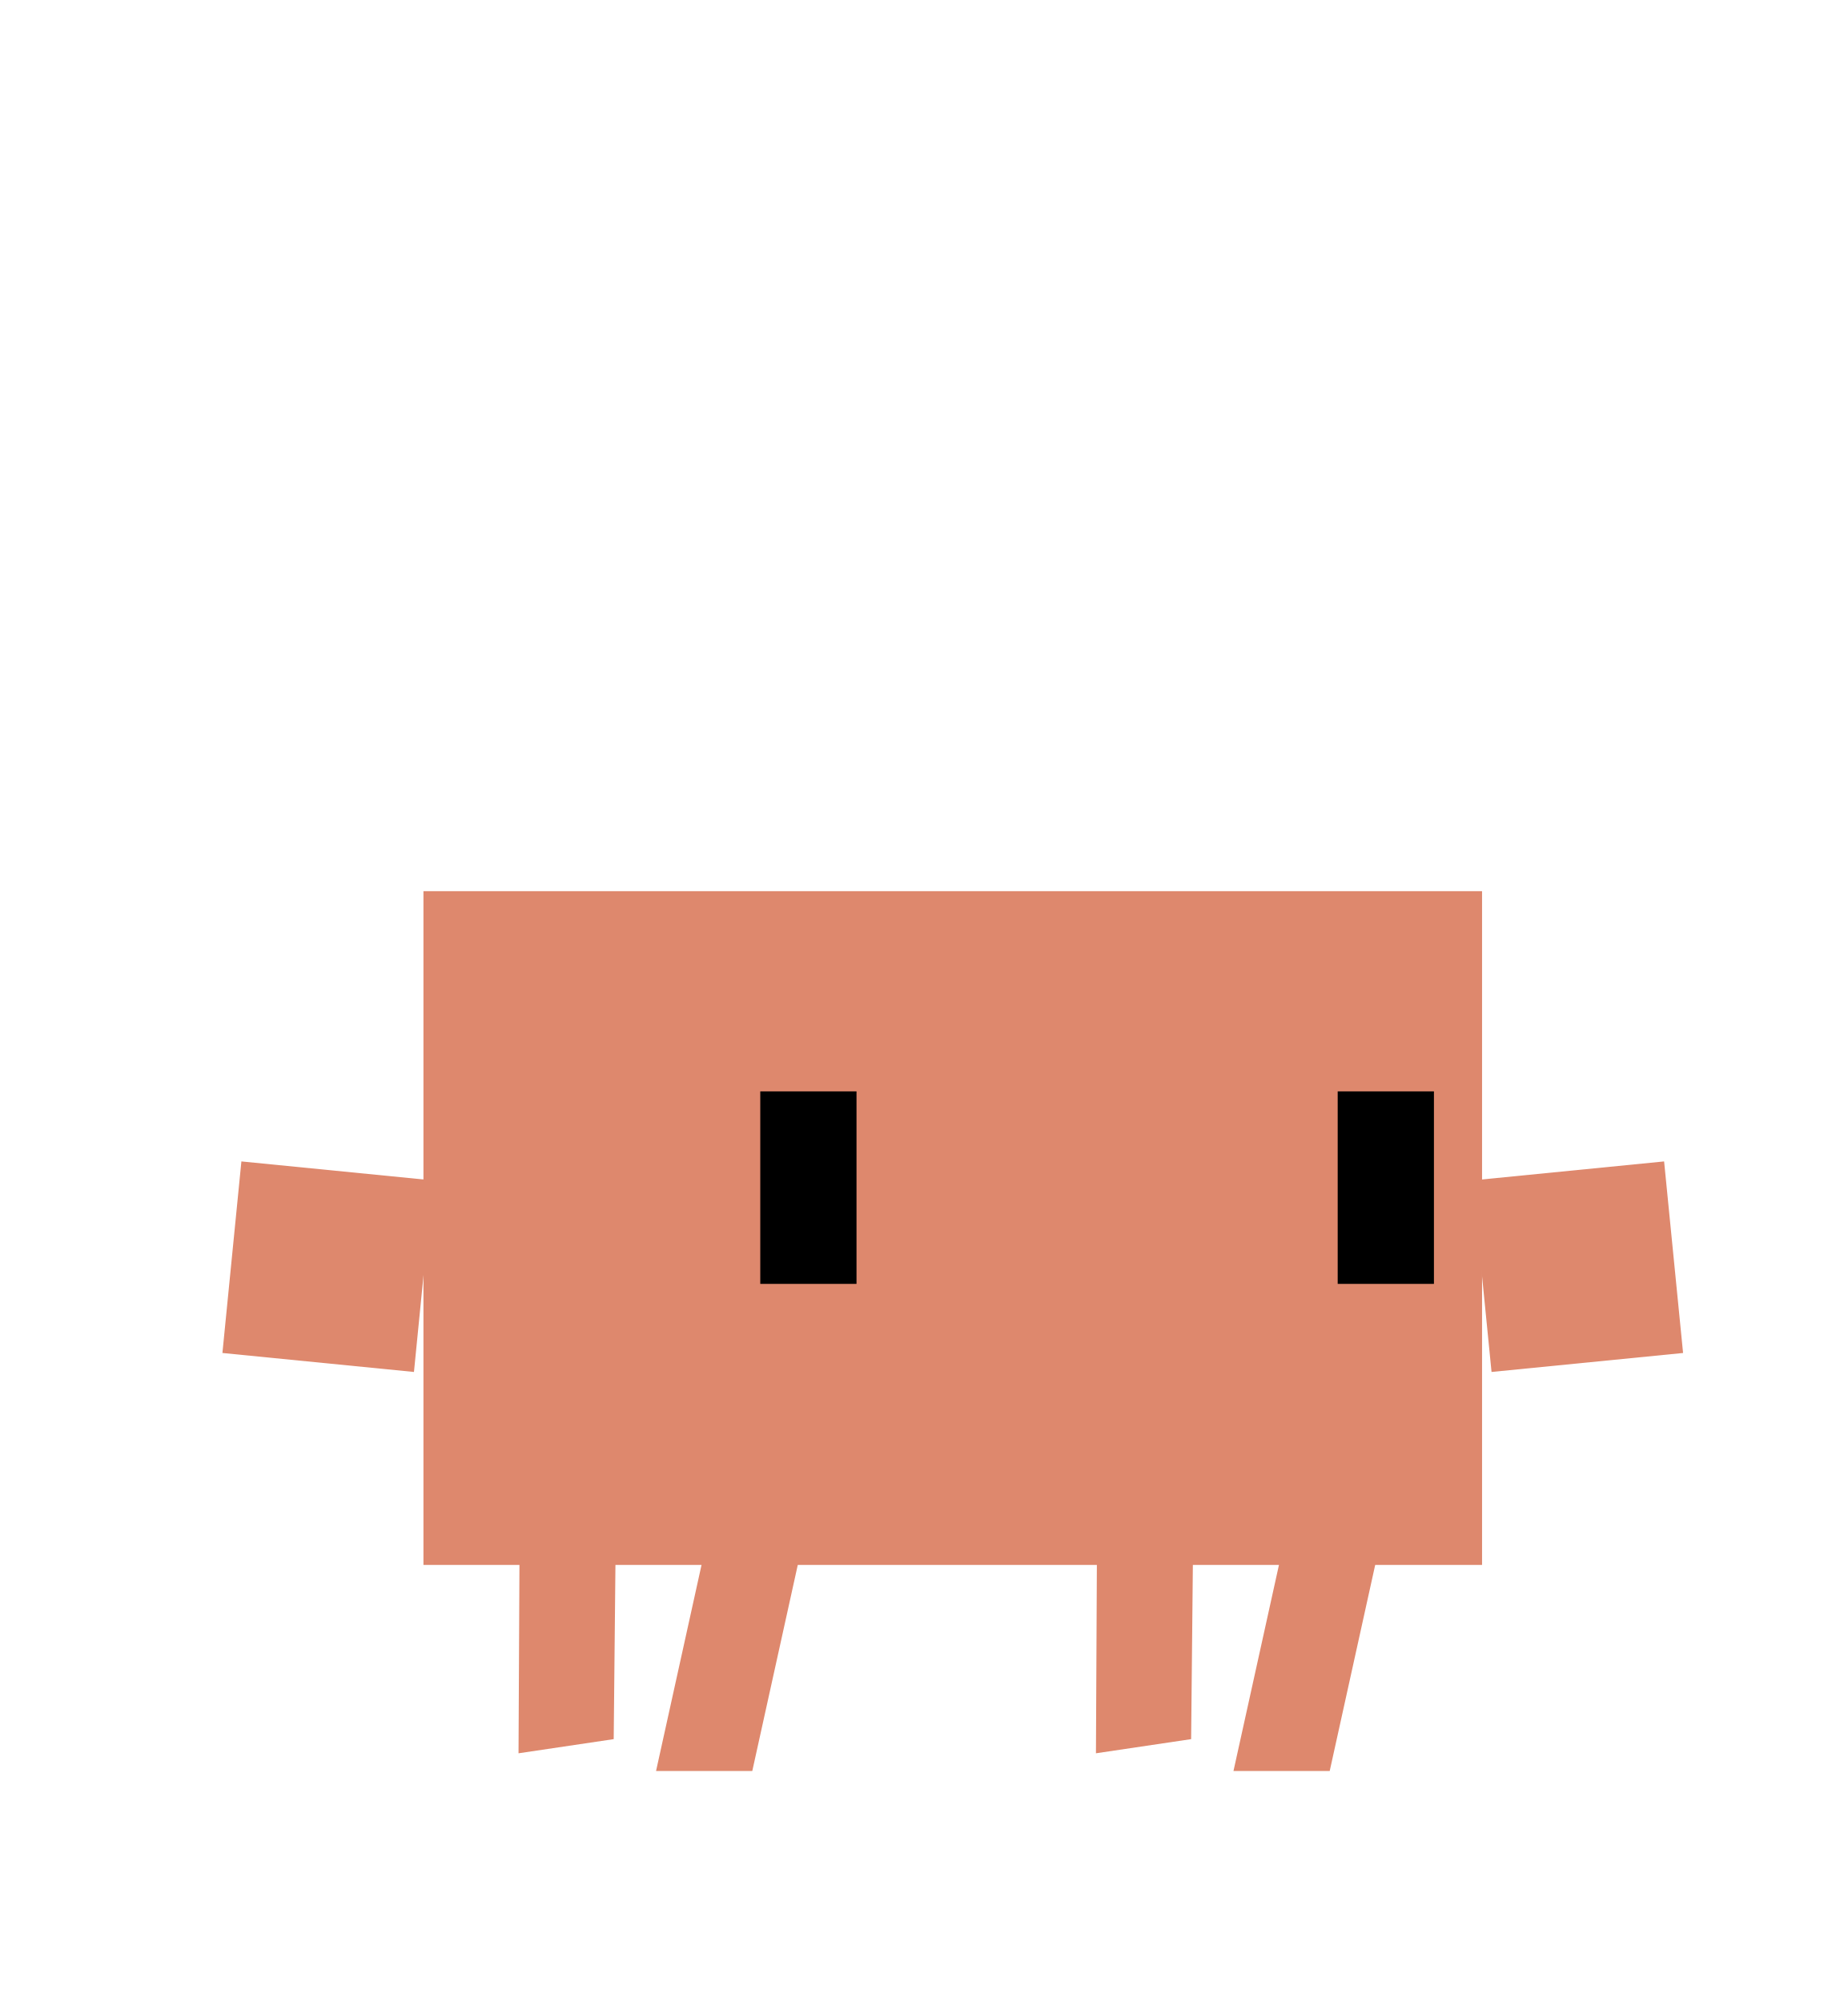
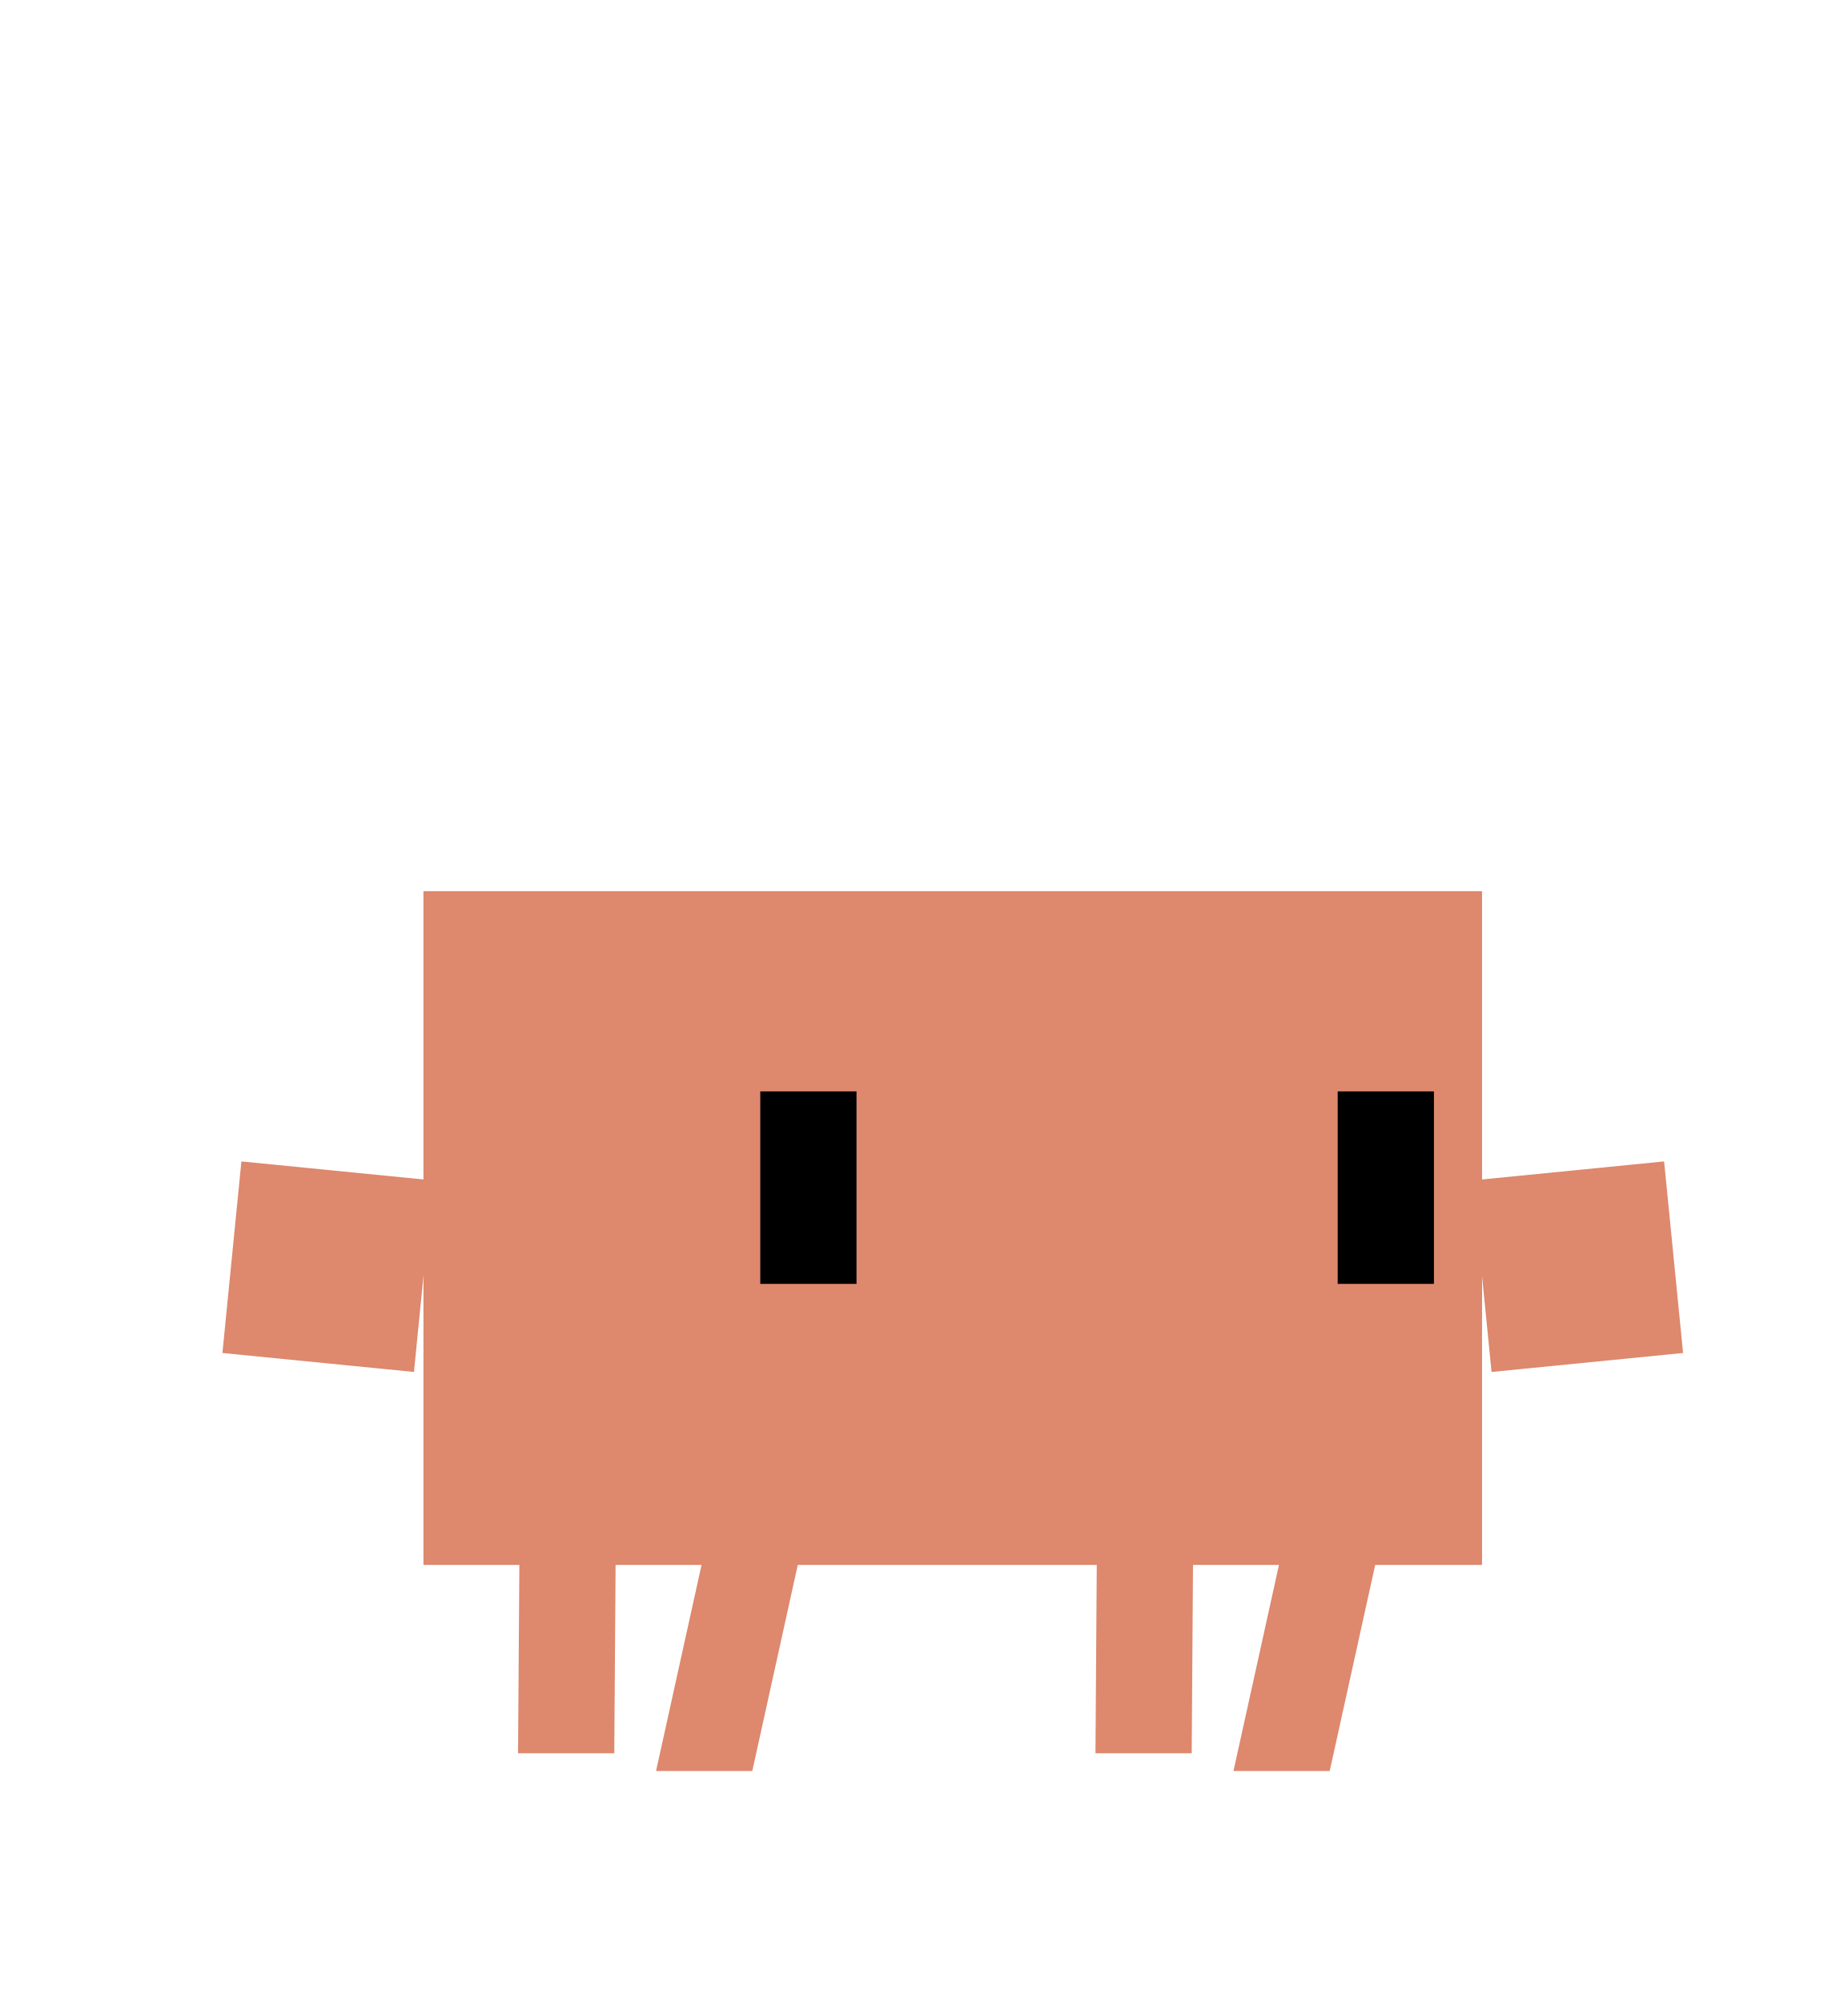
<svg xmlns="http://www.w3.org/2000/svg" width="192" height="208" viewBox="0 0 192 208">
  <g transform="translate(21 34) scale(10)">
-     <path d="M3.3,12.359 h1 L4.277,14.669 L3.288,14.816 Z" fill="#DE886D" />
+     <path d="M3.3,12.359 h1 L4.283,14.816 h-1 Z" fill="#DE886D" />
    <path d="M5.3,12.359 h1 L5.717,15 h-1 Z" fill="#DE886D" />
-     <path d="M9.3,12.359 h1 L10.277,14.669 L9.288,14.816 Z" fill="#DE886D" />
+     <path d="M9.3,12.359 h1 L10.283,14.816 h-1 Z" fill="#DE886D" />
    <path d="M11.3,12.359 h1 L11.717,15 h-1 Z" fill="#DE886D" />
    <g transform="translate(0.3 0)">
      <rect x="2" y="5.859" width="11" height="7" fill="#DE886D" />
      <g id="left-shoulder" transform="rotate(5.657 2 9.859)">
        <rect id="left-hand" x="0" y="8.859" width="2" height="2" fill="#DE886D" />
      </g>
      <g id="right-shoulder" transform="rotate(-5.657 13 9.859)">
        <rect id="right-hand" x="13" y="8.859" width="2" height="2" fill="#DE886D" />
      </g>
      <rect x="5.5" y="7.939" width="1" height="2" fill="#000000" />
      <rect x="11.5" y="7.939" width="1" height="2" fill="#000000" />
    </g>
  </g>
</svg>
